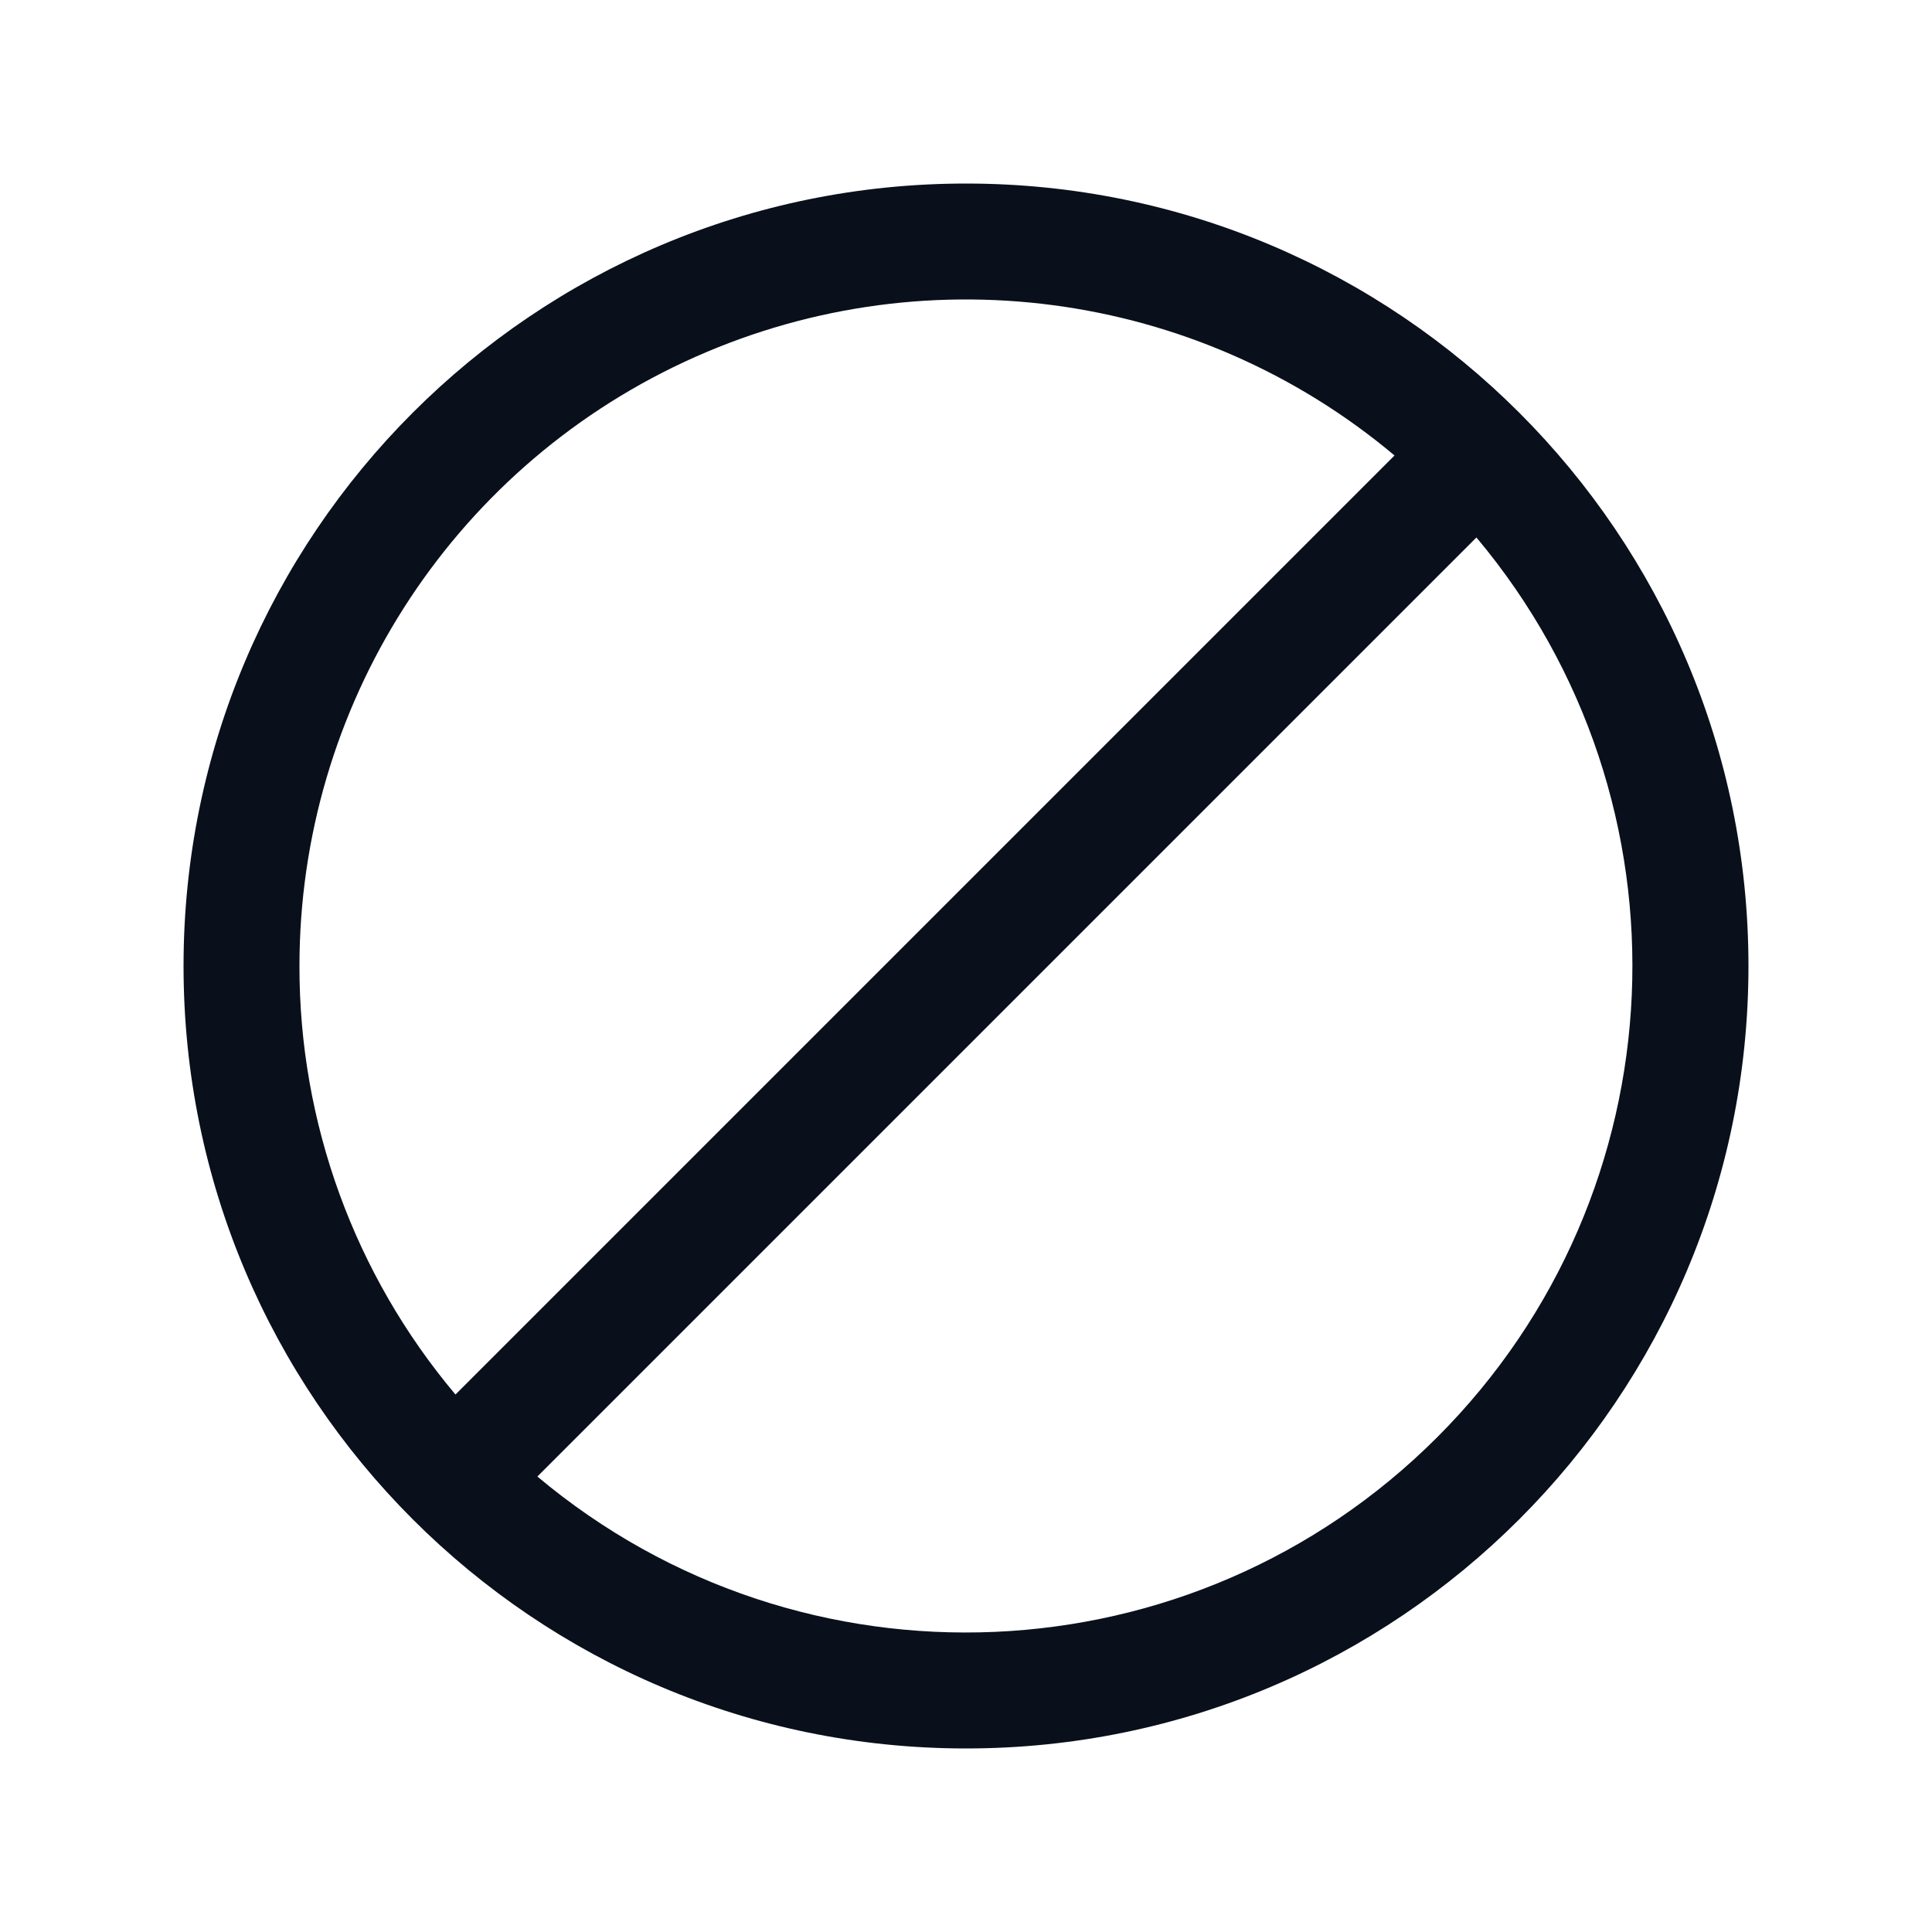
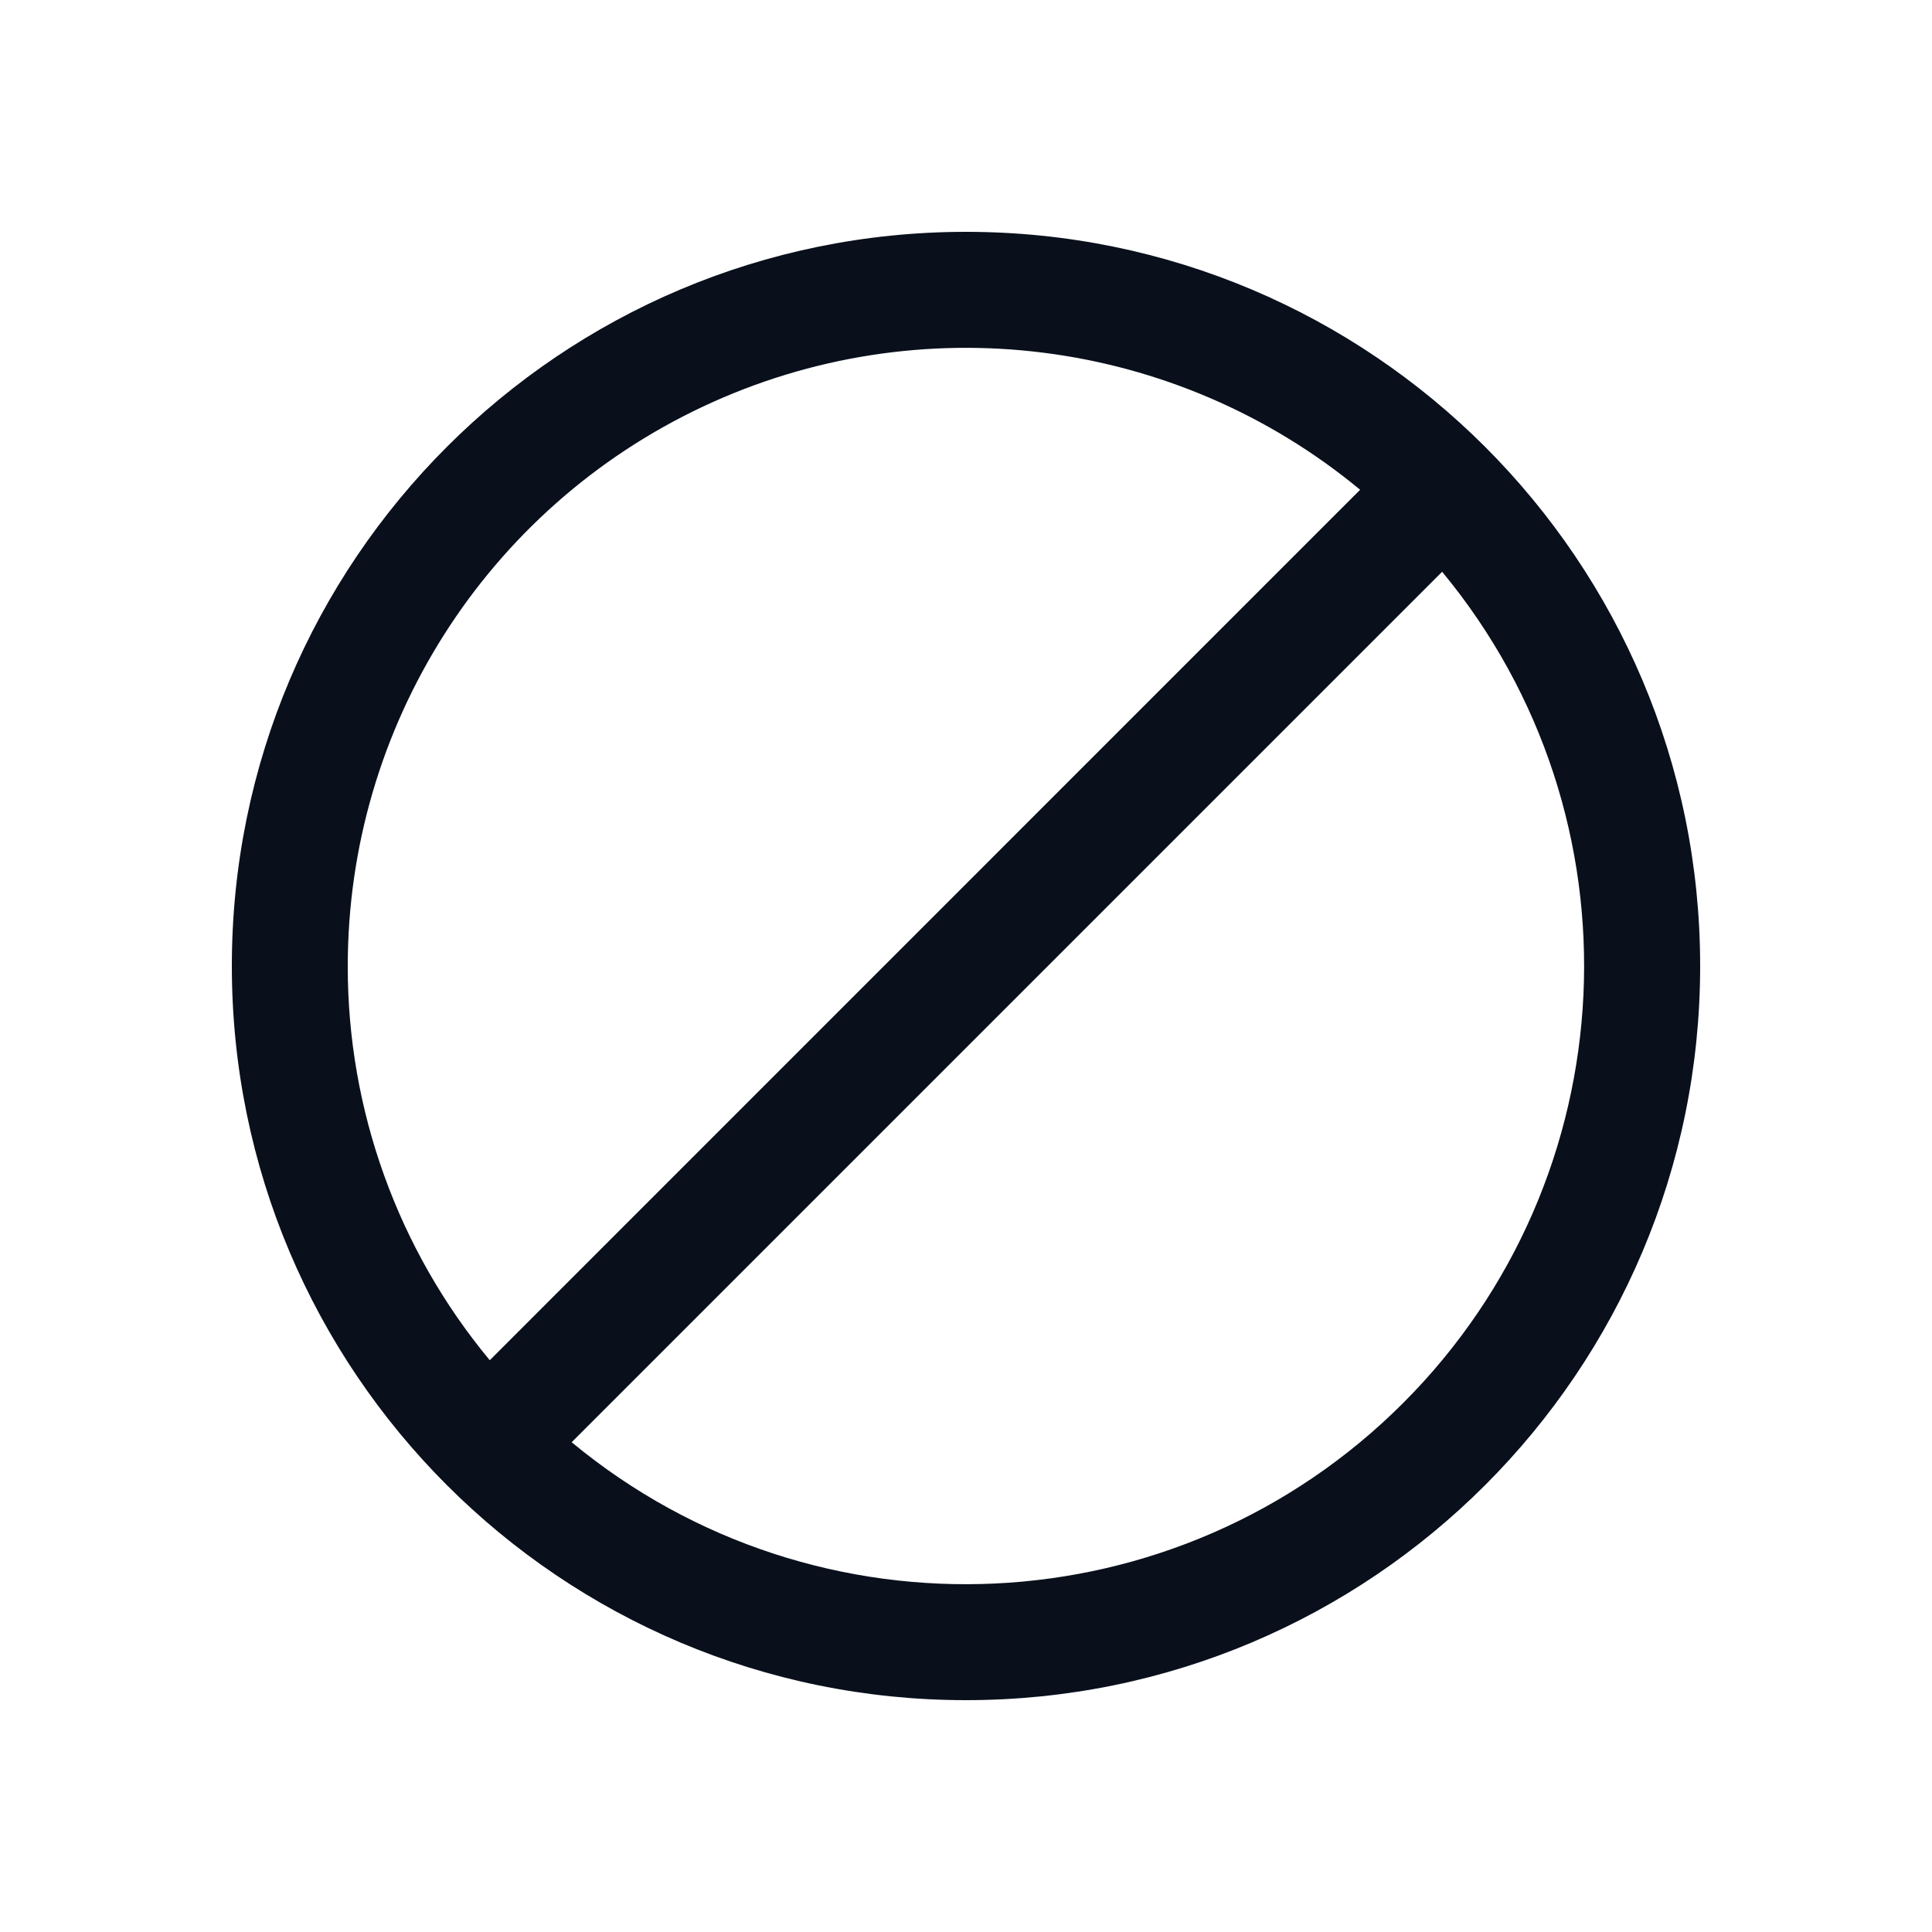
<svg xmlns="http://www.w3.org/2000/svg" width="20" height="20" fill="none" viewBox="0 0 20 20">
-   <path fill="#09101C" fill-rule="evenodd" d="M3.1 10a6.9 6.9 0 0 1 11.336-5.285l-9.721 9.721A6.872 6.872 0 0 1 3.1 10Zm2.463 5.285a6.9 6.9 0 0 0 9.721-9.721l-9.72 9.72ZM10 1.9a8.1 8.1 0 1 0 0 16.2 8.1 8.1 0 0 0 0-16.2Z" clip-rule="evenodd" />
+   <path fill="#09101C" fill-rule="evenodd" d="M3.6 10A6.4 6.4 0 0 1 14.08 5.07L5.07 14.081A6.374 6.374 0 0 1 3.6 10Zm2.318 4.93a6.4 6.4 0 0 0 9.011-9.011l-9.01 9.01ZM10 2.4a7.6 7.6 0 1 0 0 15.2 7.6 7.6 0 0 0 0-15.2Z" clip-rule="evenodd" />
</svg>
